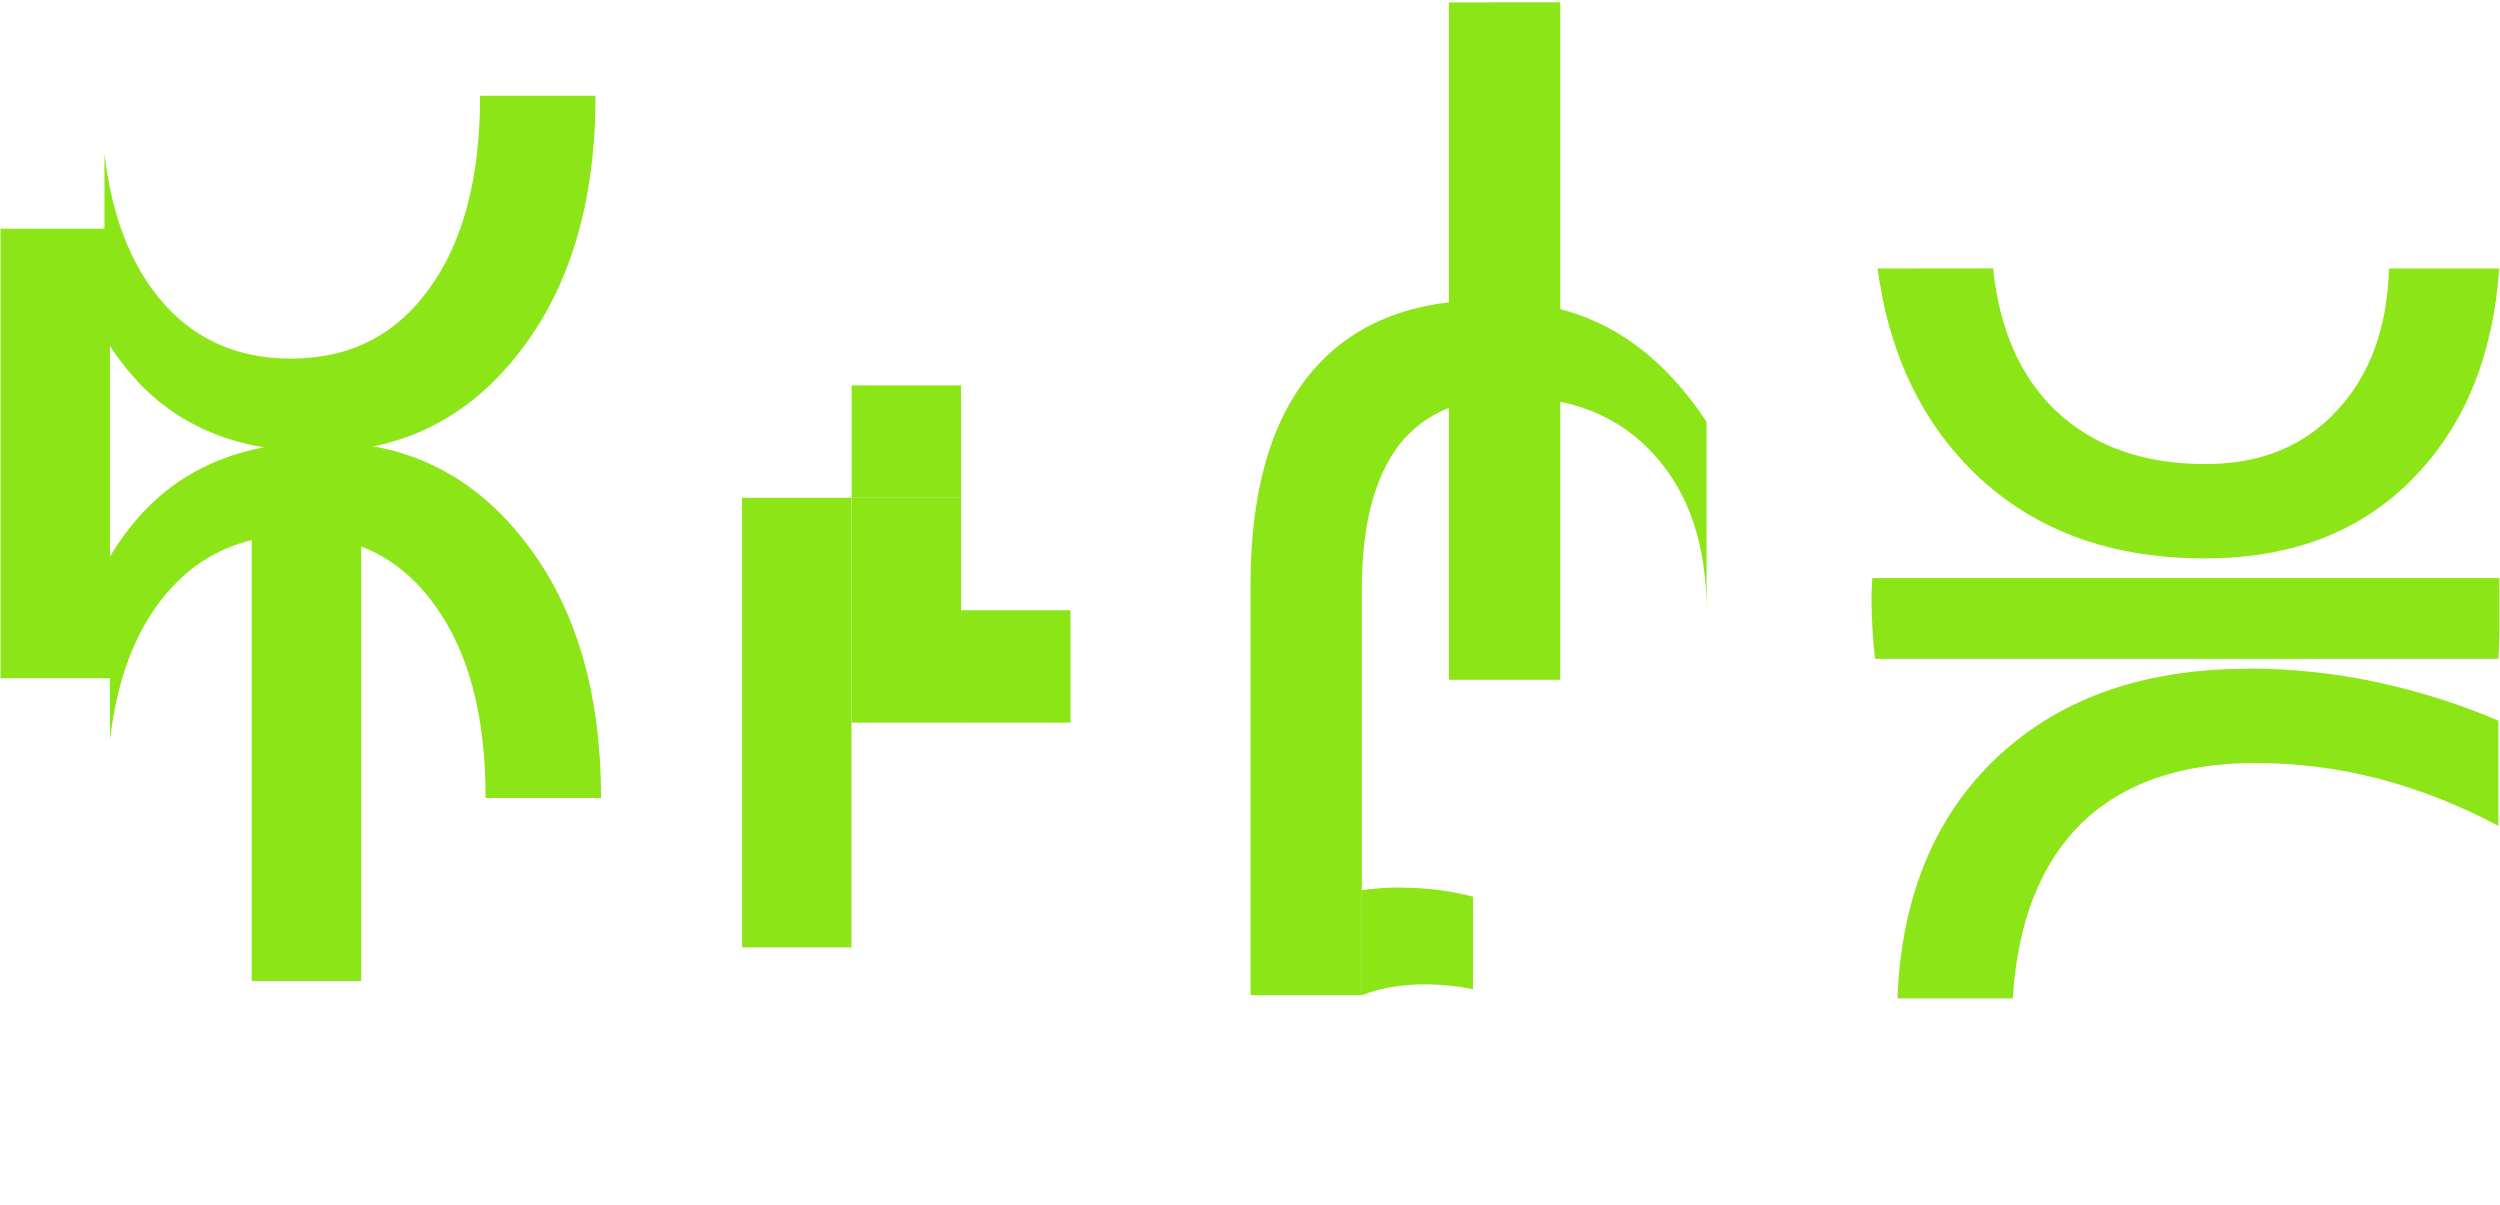
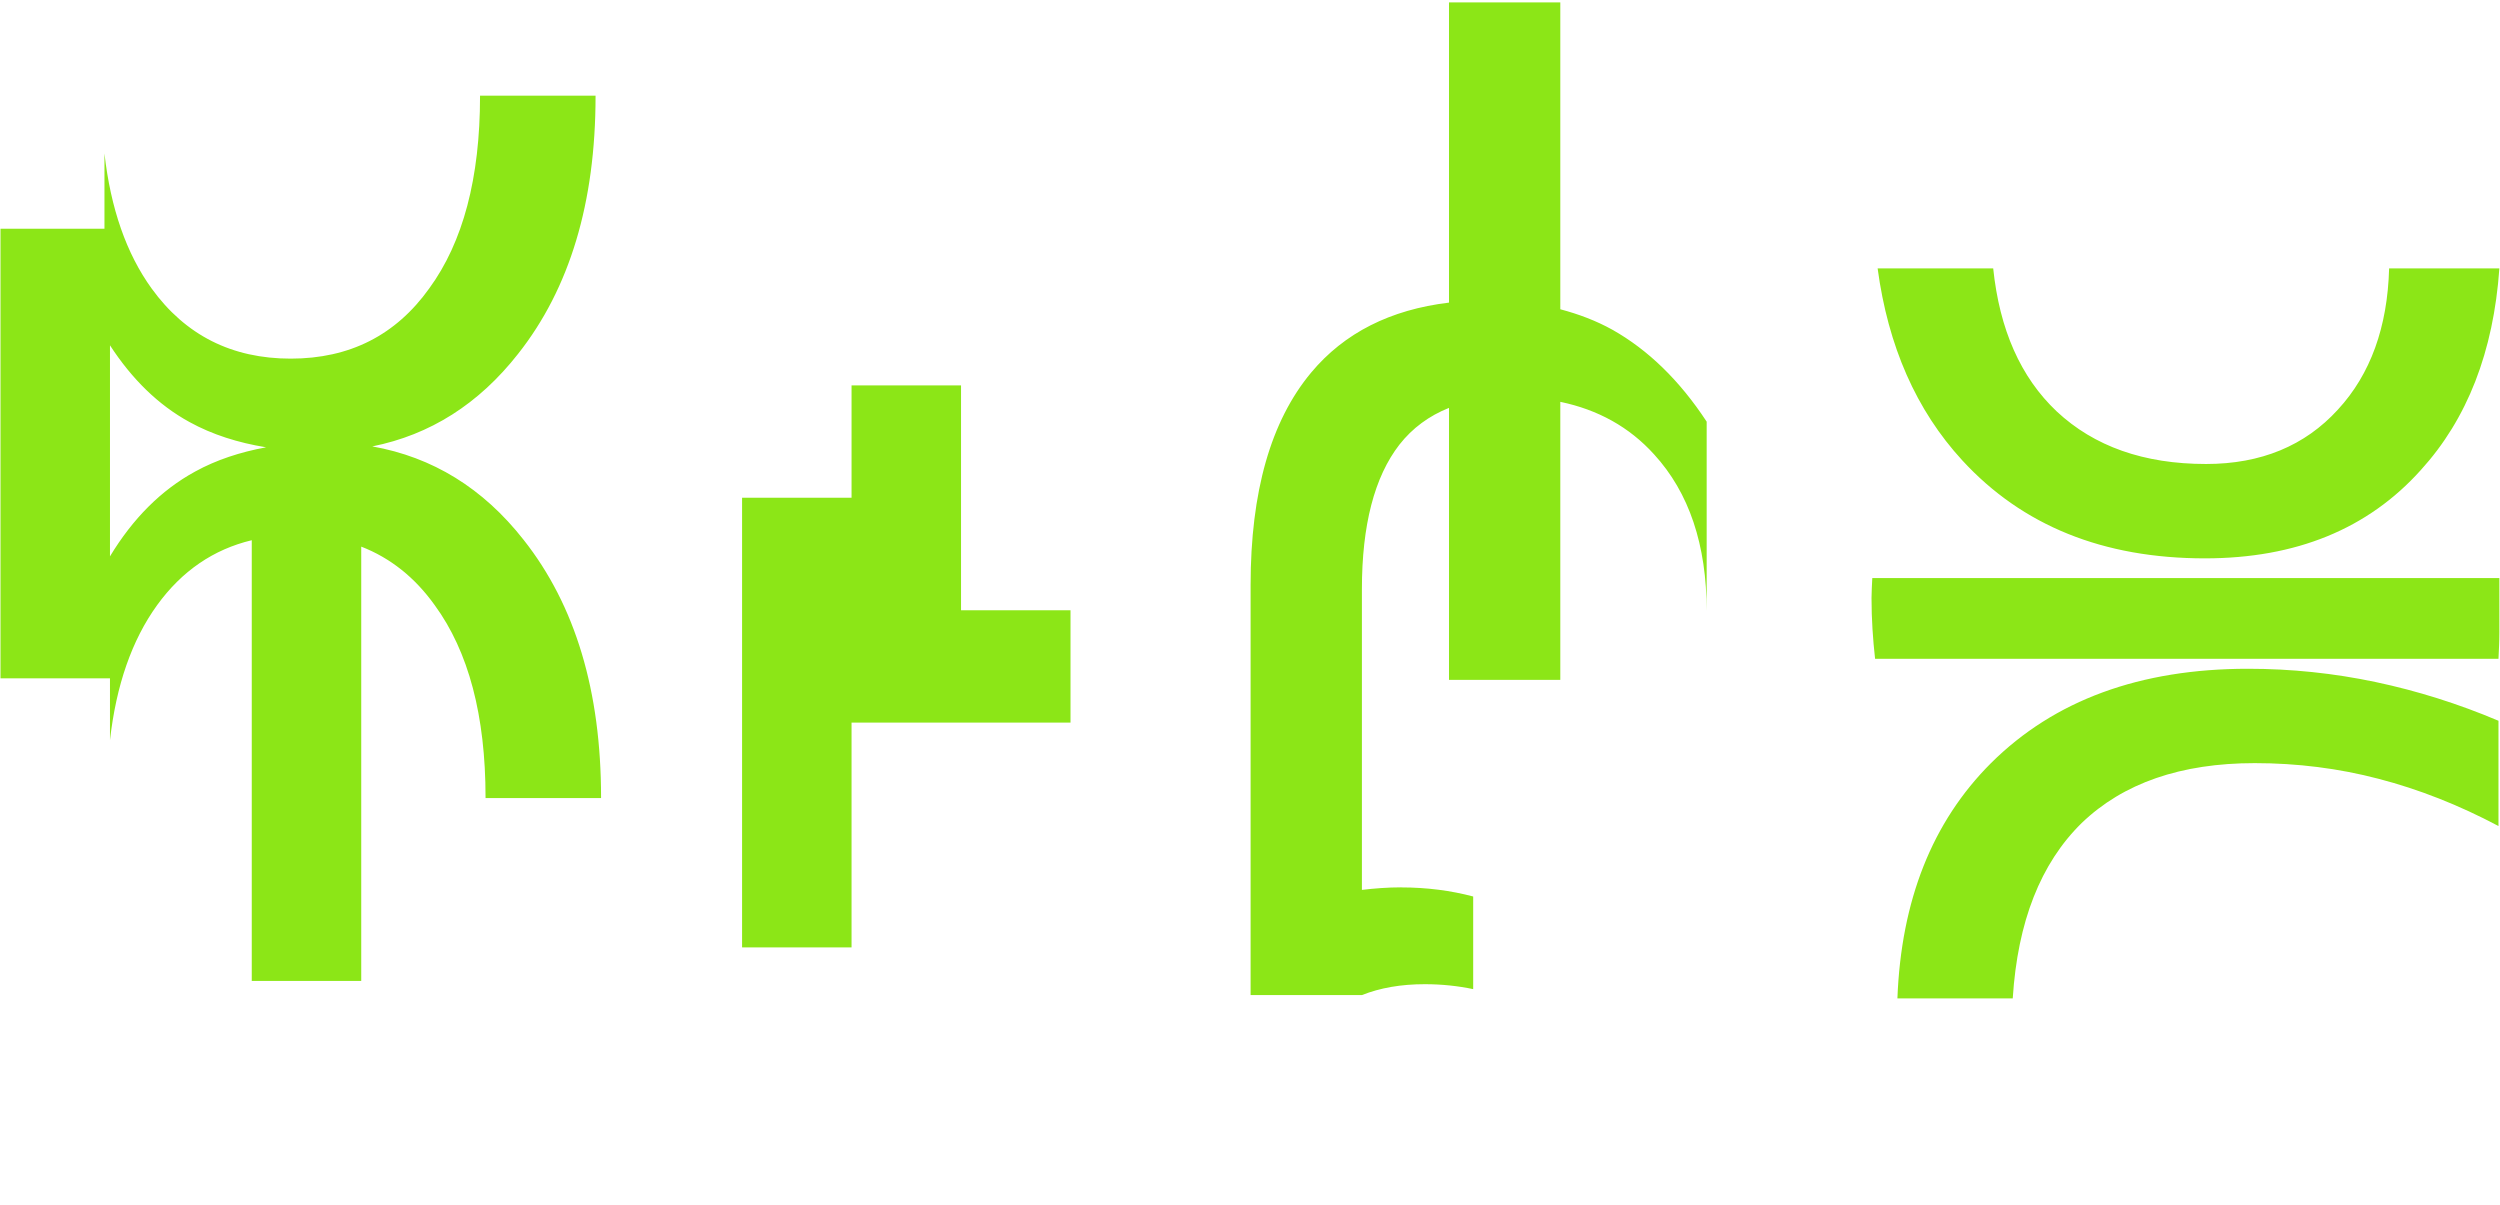
<svg xmlns="http://www.w3.org/2000/svg" width="21.358mm" height="10.291mm" viewBox="0 0 21.358 10.291" version="1.1" id="svg1250">
  <defs id="defs1244" />
  <g id="layer1" transform="translate(-59.16951,-125.6734)">
-     <path style="font-style:normal;font-weight:normal;font-size:10.583px;line-height:1.25;font-family:sans-serif;letter-spacing:0px;word-spacing:0px;fill:#8ce617;fill-opacity:1;stroke:none;stroke-width:0.265" d="m 61.32,130.213 v 3.841 h 0.935 v -3.841 z" id="path838-6" />
-     <path style="font-style:normal;font-weight:normal;font-size:10.583px;line-height:1.25;font-family:sans-serif;letter-spacing:0px;word-spacing:0px;fill:#8ce617;fill-opacity:1;stroke:none;stroke-width:0.265" d="m 59.174,127.627 v 3.841 h 0.935 v -3.841 z" id="path838-6-7" />
-     <path style="font-style:normal;font-weight:normal;font-size:10.583px;line-height:1.25;font-family:sans-serif;letter-spacing:0px;word-spacing:0px;fill:#8ce617;fill-opacity:1;stroke:none;stroke-width:0.265" d="m 63.271,126.491 c 10e-7,0.001 0,0.002 0,0.004 0,0.699 -0.145,1.247 -0.434,1.643 -0.286,0.4 -0.68,0.599 -1.183,0.599 -0.503,0 -0.899,-0.2 -1.189,-0.599 -0.215,-0.298 -0.349,-0.683 -0.403,-1.153 v 1.57 c 0.196,0.323 0.437,0.566 0.728,0.725 0.307,0.169 0.672,0.253 1.096,0.253 0.703,0 1.273,-0.279 1.71,-0.837 0.441,-0.558 0.661,-1.292 0.661,-2.201 0,-0.001 10e-7,-0.002 0,-0.004 z" id="path838-3-5" />
-     <path style="font-style:normal;font-weight:normal;font-size:10.583px;line-height:1.25;font-family:sans-serif;letter-spacing:0px;word-spacing:0px;fill:#8ce617;fill-opacity:1;stroke:none;stroke-width:0.265" d="m 63.318,132.491 c 0,-0.001 0,-0.002 0,-0.004 0,-0.699 -0.145,-1.247 -0.434,-1.643 -0.286,-0.4 -0.68,-0.599 -1.183,-0.599 -0.503,0 -0.899,0.2 -1.189,0.599 -0.215,0.298 -0.349,0.683 -0.403,1.153 v -1.57 c 0.196,-0.323 0.437,-0.566 0.728,-0.725 0.307,-0.169 0.672,-0.253 1.096,-0.253 0.703,0 1.273,0.279 1.71,0.837 0.441,0.558 0.661,1.292 0.661,2.201 0,10e-4 0,0.002 0,0.004 z" id="path838-3-5-3" />
-     <path style="font-style:normal;font-weight:normal;font-size:10.583px;line-height:1.25;font-family:sans-serif;letter-spacing:0px;word-spacing:0px;fill:#8ce617;fill-opacity:1;stroke:none;stroke-width:0.265" d="m 65.509,129.926 v 3.841 h 0.935 v -3.841 z" id="path838-6-5" />
-     <path style="font-style:normal;font-weight:normal;font-size:10.583px;line-height:1.25;font-family:sans-serif;letter-spacing:0px;word-spacing:0px;fill:#8ce617;fill-opacity:1;stroke:none;stroke-width:0.265" d="m 66.445,129.926 v 1.921 h 0.935 v -1.921 z" id="path838-6-5-6" />
-     <path style="font-style:normal;font-weight:normal;font-size:10.583px;line-height:1.25;font-family:sans-serif;letter-spacing:0px;word-spacing:0px;fill:#8ce617;fill-opacity:1;stroke:none;stroke-width:0.265" d="m 67.38,130.887 v 0.96 h 0.935 v -0.96 z" id="path838-6-5-6-3" />
-     <path style="font-style:normal;font-weight:normal;font-size:10.583px;line-height:1.25;font-family:sans-serif;letter-spacing:0px;word-spacing:0px;fill:#8ce617;fill-opacity:1;stroke:none;stroke-width:0.265" d="m 66.445,128.966 v 0.96 h 0.935 v -0.96 z" id="path838-6-5-6-3-7" />
-     <path style="font-style:normal;font-weight:normal;font-size:10.583px;line-height:1.25;font-family:sans-serif;letter-spacing:0px;word-spacing:0px;fill:#8ce617;fill-opacity:1;stroke:none;stroke-width:0.265" d="m 71.548,125.694 v 0.889 1.617 3.281 h 0.951 v -5.788 z" id="path842-5" />
-     <path style="font-style:normal;font-weight:normal;font-size:10.583px;line-height:1.25;font-family:sans-serif;letter-spacing:0px;word-spacing:0px;fill:#8ce617;fill-opacity:1;stroke:none;stroke-width:0.265" d="m 71.884,128.237 c -0.665,0 -1.17,0.207 -1.514,0.62 -0.345,0.413 -0.517,1.018 -0.517,1.814 v 3.504 h 0.951 v -3.467 c 0,-0.548 0.107,-0.959 0.32,-1.235 0.214,-0.272 0.534,-0.408 0.961,-0.408 0.513,0 0.918,0.164 1.214,0.491 0.3,0.327 0.45,0.773 0.45,1.338 v -1.617 c -0.231,-0.351 -0.5,-0.613 -0.806,-0.785 -0.303,-0.169 -0.656,-0.253 -1.059,-0.253 z" id="path842-3" />
-     <path style="font-style:normal;font-weight:normal;font-size:10.583px;line-height:1.25;font-family:sans-serif;letter-spacing:0px;word-spacing:0px;fill:#8ce617;fill-opacity:1;stroke:none;stroke-width:0.265" d="m 75.165,130.612 c -0.002,0.057 -0.007,0.112 -0.007,0.171 0,0.181 0.012,0.353 0.03,0.519 h 5.326 c 0.004,-0.074 0.008,-0.148 0.008,-0.225 v -0.465 h -4.372 z" id="path844-2" />
-     <path style="font-style:normal;font-weight:normal;font-size:10.583px;line-height:1.25;font-family:sans-serif;letter-spacing:0px;word-spacing:0px;fill:#8ce617;fill-opacity:1;stroke:none;stroke-width:0.265" d="m 78.375,131.387 c -0.923,0 -1.655,0.269 -2.196,0.806 -0.503,0.503 -0.767,1.175 -0.799,2.01 h 0.985 c 0.041,-0.655 0.238,-1.154 0.589,-1.499 0.355,-0.341 0.847,-0.512 1.478,-0.512 0.365,0 0.718,0.045 1.059,0.134 0.345,0.09 0.686,0.224 1.023,0.403 v -0.899 c -0.341,-0.145 -0.691,-0.255 -1.049,-0.331 -0.358,-0.076 -0.722,-0.114 -1.09,-0.114 z" id="path844-6" />
-     <path style="font-style:normal;font-weight:normal;font-size:10.583px;line-height:1.25;font-family:sans-serif;letter-spacing:0px;word-spacing:0px;fill:#8ce617;fill-opacity:1;stroke:none;stroke-width:0.265" d="m 75.21,127.967 c 0.089,0.664 0.329,1.211 0.723,1.64 0.513,0.558 1.204,0.837 2.072,0.837 0.779,0 1.394,-0.251 1.845,-0.754 0.397,-0.436 0.621,-1.011 0.671,-1.723 h -0.942 c -0.014,0.501 -0.159,0.904 -0.437,1.206 -0.282,0.31 -0.658,0.465 -1.127,0.465 -0.531,0 -0.956,-0.15 -1.276,-0.45 -0.308,-0.291 -0.488,-0.699 -0.542,-1.222 z" id="path844-1" />
-     <path style="font-style:normal;font-weight:normal;font-size:10.583px;line-height:1.25;font-family:sans-serif;letter-spacing:0px;word-spacing:0px;fill:#8ce617;fill-opacity:1;stroke:none;stroke-width:0.265" d="m 71.14,133.255 c -0.118,0 -0.228,0.009 -0.336,0.022 v 0.899 c 0.155,-0.062 0.334,-0.093 0.537,-0.093 0.147,0 0.284,0.015 0.413,0.042 v -0.791 c -0.19,-0.05 -0.395,-0.077 -0.615,-0.077 z" id="path842-5-8" />
+     <path style="font-style:normal;font-weight:normal;font-size:10.583px;line-height:1.25;font-family:sans-serif;letter-spacing:0px;word-spacing:0px;fill:#8ce617;fill-opacity:1;stroke:none;stroke-width:1" d="M 46.787 0.078 L 46.787 3.438 L 46.787 9.551 L 46.787 9.771 C 44.895 9.999 43.406 10.747 42.334 12.033 C 41.032 13.596 40.381 15.881 40.381 18.889 L 40.381 32.131 L 43.975 32.131 C 44.561 31.897 45.236 31.779 46.006 31.779 C 46.562 31.779 47.08 31.836 47.568 31.938 L 47.568 28.947 C 46.849 28.757 46.077 28.654 45.244 28.654 L 45.244 28.652 C 44.8 28.652 44.381 28.686 43.975 28.734 L 43.975 19.025 C 43.975 16.955 44.378 15.399 45.186 14.357 C 45.608 13.819 46.144 13.427 46.787 13.17 L 46.787 21.953 L 50.381 21.953 L 50.381 12.975 C 51.597 13.228 52.609 13.788 53.408 14.67 C 54.541 15.907 55.107 17.593 55.107 19.729 L 55.107 13.615 C 54.235 12.287 53.219 11.298 52.061 10.646 C 51.541 10.357 50.977 10.144 50.381 9.986 L 50.381 0.078 L 46.787 0.078 z M 15.5 3.088 C 15.5 3.092 15.5 3.096 15.5 3.104 C 15.5 5.747 14.953 7.817 13.859 9.314 C 12.779 10.825 11.288 11.58 9.387 11.58 C 7.486 11.58 5.988 10.825 4.895 9.314 C 4.081 8.187 3.574 6.733 3.373 4.955 L 3.373 7.385 L 0.016 7.385 L 0.016 21.902 L 3.551 21.902 L 3.551 23.9 C 3.752 22.122 4.258 20.669 5.072 19.541 C 5.873 18.435 6.894 17.739 8.129 17.443 L 8.129 31.674 L 11.664 31.674 L 11.664 17.65 C 12.6 18.014 13.393 18.64 14.037 19.541 C 15.131 21.038 15.678 23.109 15.678 25.752 L 15.678 25.768 L 19.408 25.768 L 19.408 25.752 C 19.408 22.314 18.575 19.541 16.908 17.432 C 15.596 15.758 13.964 14.76 12.021 14.414 C 13.887 14.04 15.458 13.047 16.73 11.424 C 18.397 9.314 19.23 6.541 19.23 3.104 C 19.23 3.1 19.23 3.095 19.23 3.088 L 15.5 3.088 z M 60.627 8.666 C 60.965 11.175 61.871 13.244 63.361 14.865 C 65.301 16.975 67.912 18.029 71.193 18.029 C 74.136 18.029 76.46 17.079 78.166 15.178 C 79.667 13.529 80.513 11.358 80.703 8.666 L 77.143 8.666 C 77.091 10.561 76.543 12.083 75.49 13.225 C 74.423 14.396 73.003 14.982 71.232 14.982 C 69.227 14.982 67.619 14.416 66.408 13.283 C 65.244 12.182 64.564 10.641 64.359 8.666 L 60.627 8.666 z M 3.551 11.15 C 4.259 12.237 5.109 13.077 6.125 13.631 C 6.856 14.033 7.685 14.295 8.592 14.443 C 7.755 14.598 6.986 14.849 6.303 15.225 C 5.204 15.824 4.29 16.743 3.551 17.965 L 3.551 11.15 z M 27.496 12.445 L 27.496 16.072 L 23.961 16.072 L 23.961 30.59 L 27.496 30.59 L 27.496 23.332 L 31.031 23.332 L 34.566 23.332 L 34.566 19.705 L 31.031 19.705 L 31.031 16.072 L 31.031 12.445 L 27.496 12.445 z M 60.455 18.666 C 60.447 18.881 60.43 19.09 60.43 19.311 C 60.43 19.995 60.475 20.644 60.545 21.273 L 80.674 21.273 C 80.687 20.994 80.703 20.714 80.703 20.424 L 80.703 18.666 L 64.18 18.666 L 60.455 18.666 z M 72.588 21.594 C 69.098 21.594 66.331 22.609 64.287 24.641 C 62.385 26.542 61.387 29.081 61.266 32.238 L 64.99 32.238 C 65.146 29.764 65.889 27.876 67.217 26.574 C 68.558 25.285 70.42 24.641 72.803 24.641 C 74.183 24.641 75.518 24.81 76.807 25.148 C 78.109 25.487 79.398 25.995 80.674 26.672 L 80.674 23.273 C 79.385 22.727 78.063 22.31 76.709 22.023 C 75.355 21.737 73.981 21.594 72.588 21.594 z " transform="matrix(0.2645833,0,0,0.2645833,59.16951,125.6734)" id="path838-6" />
  </g>
</svg>
